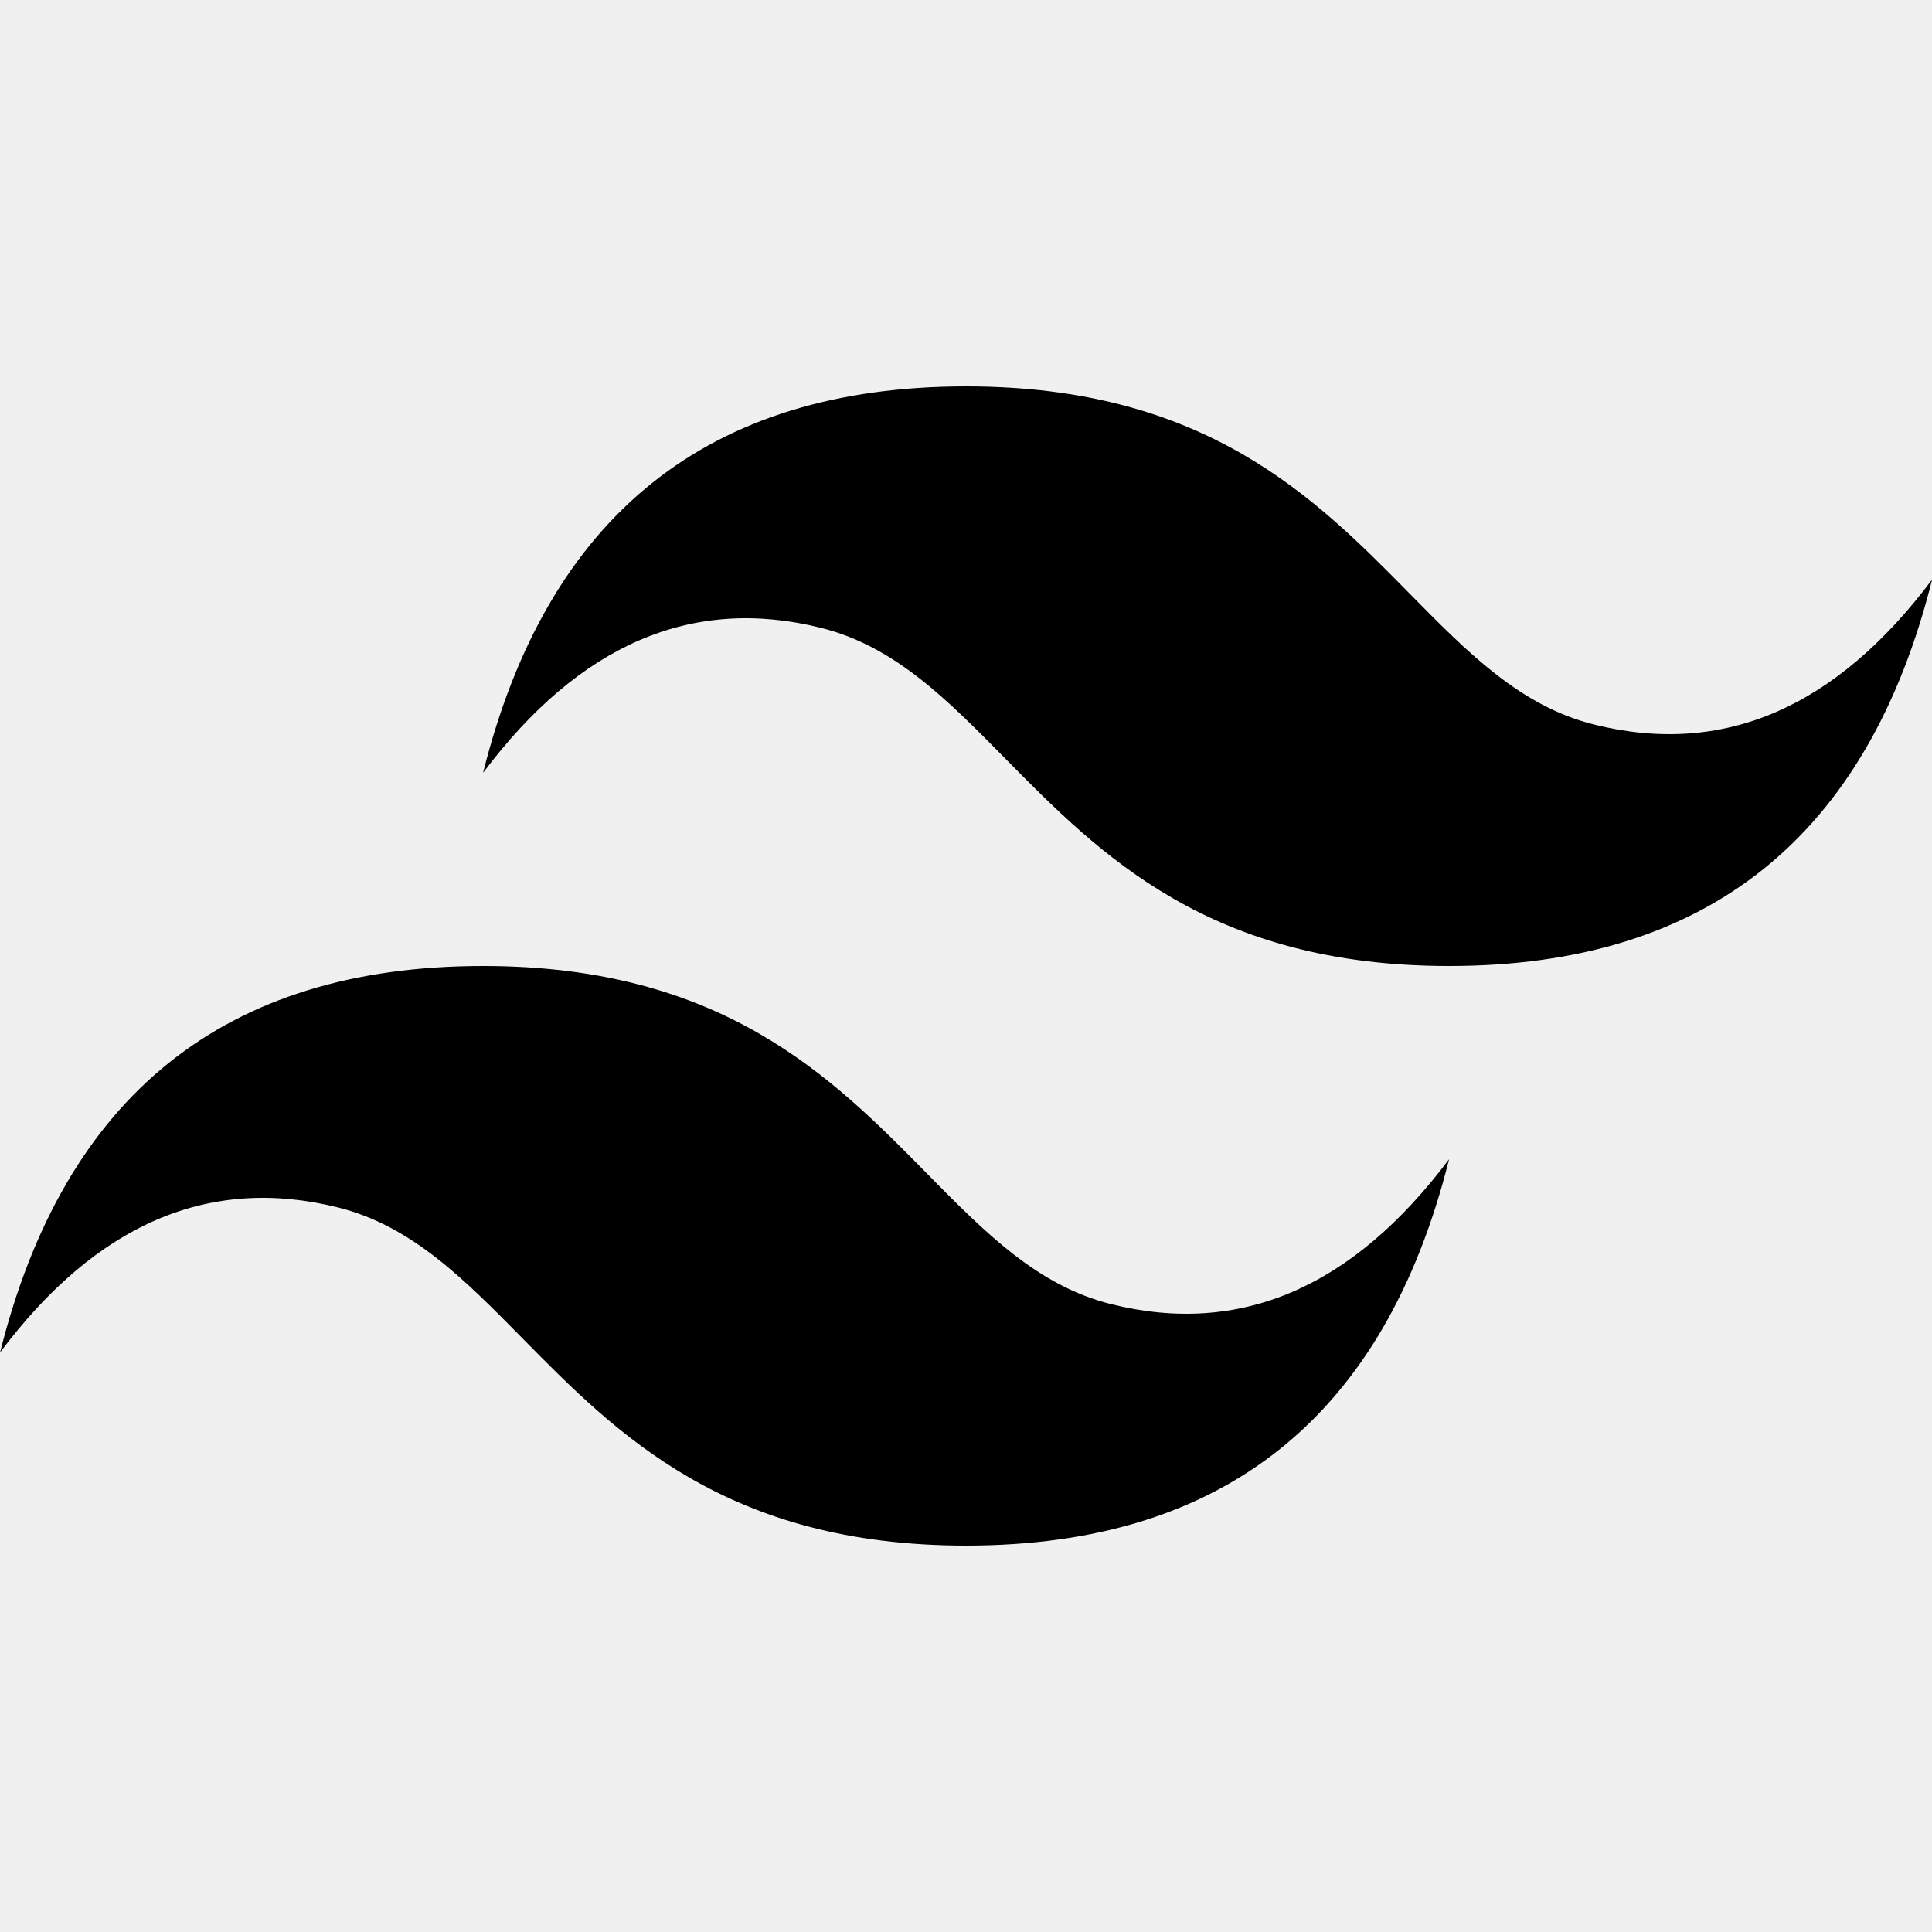
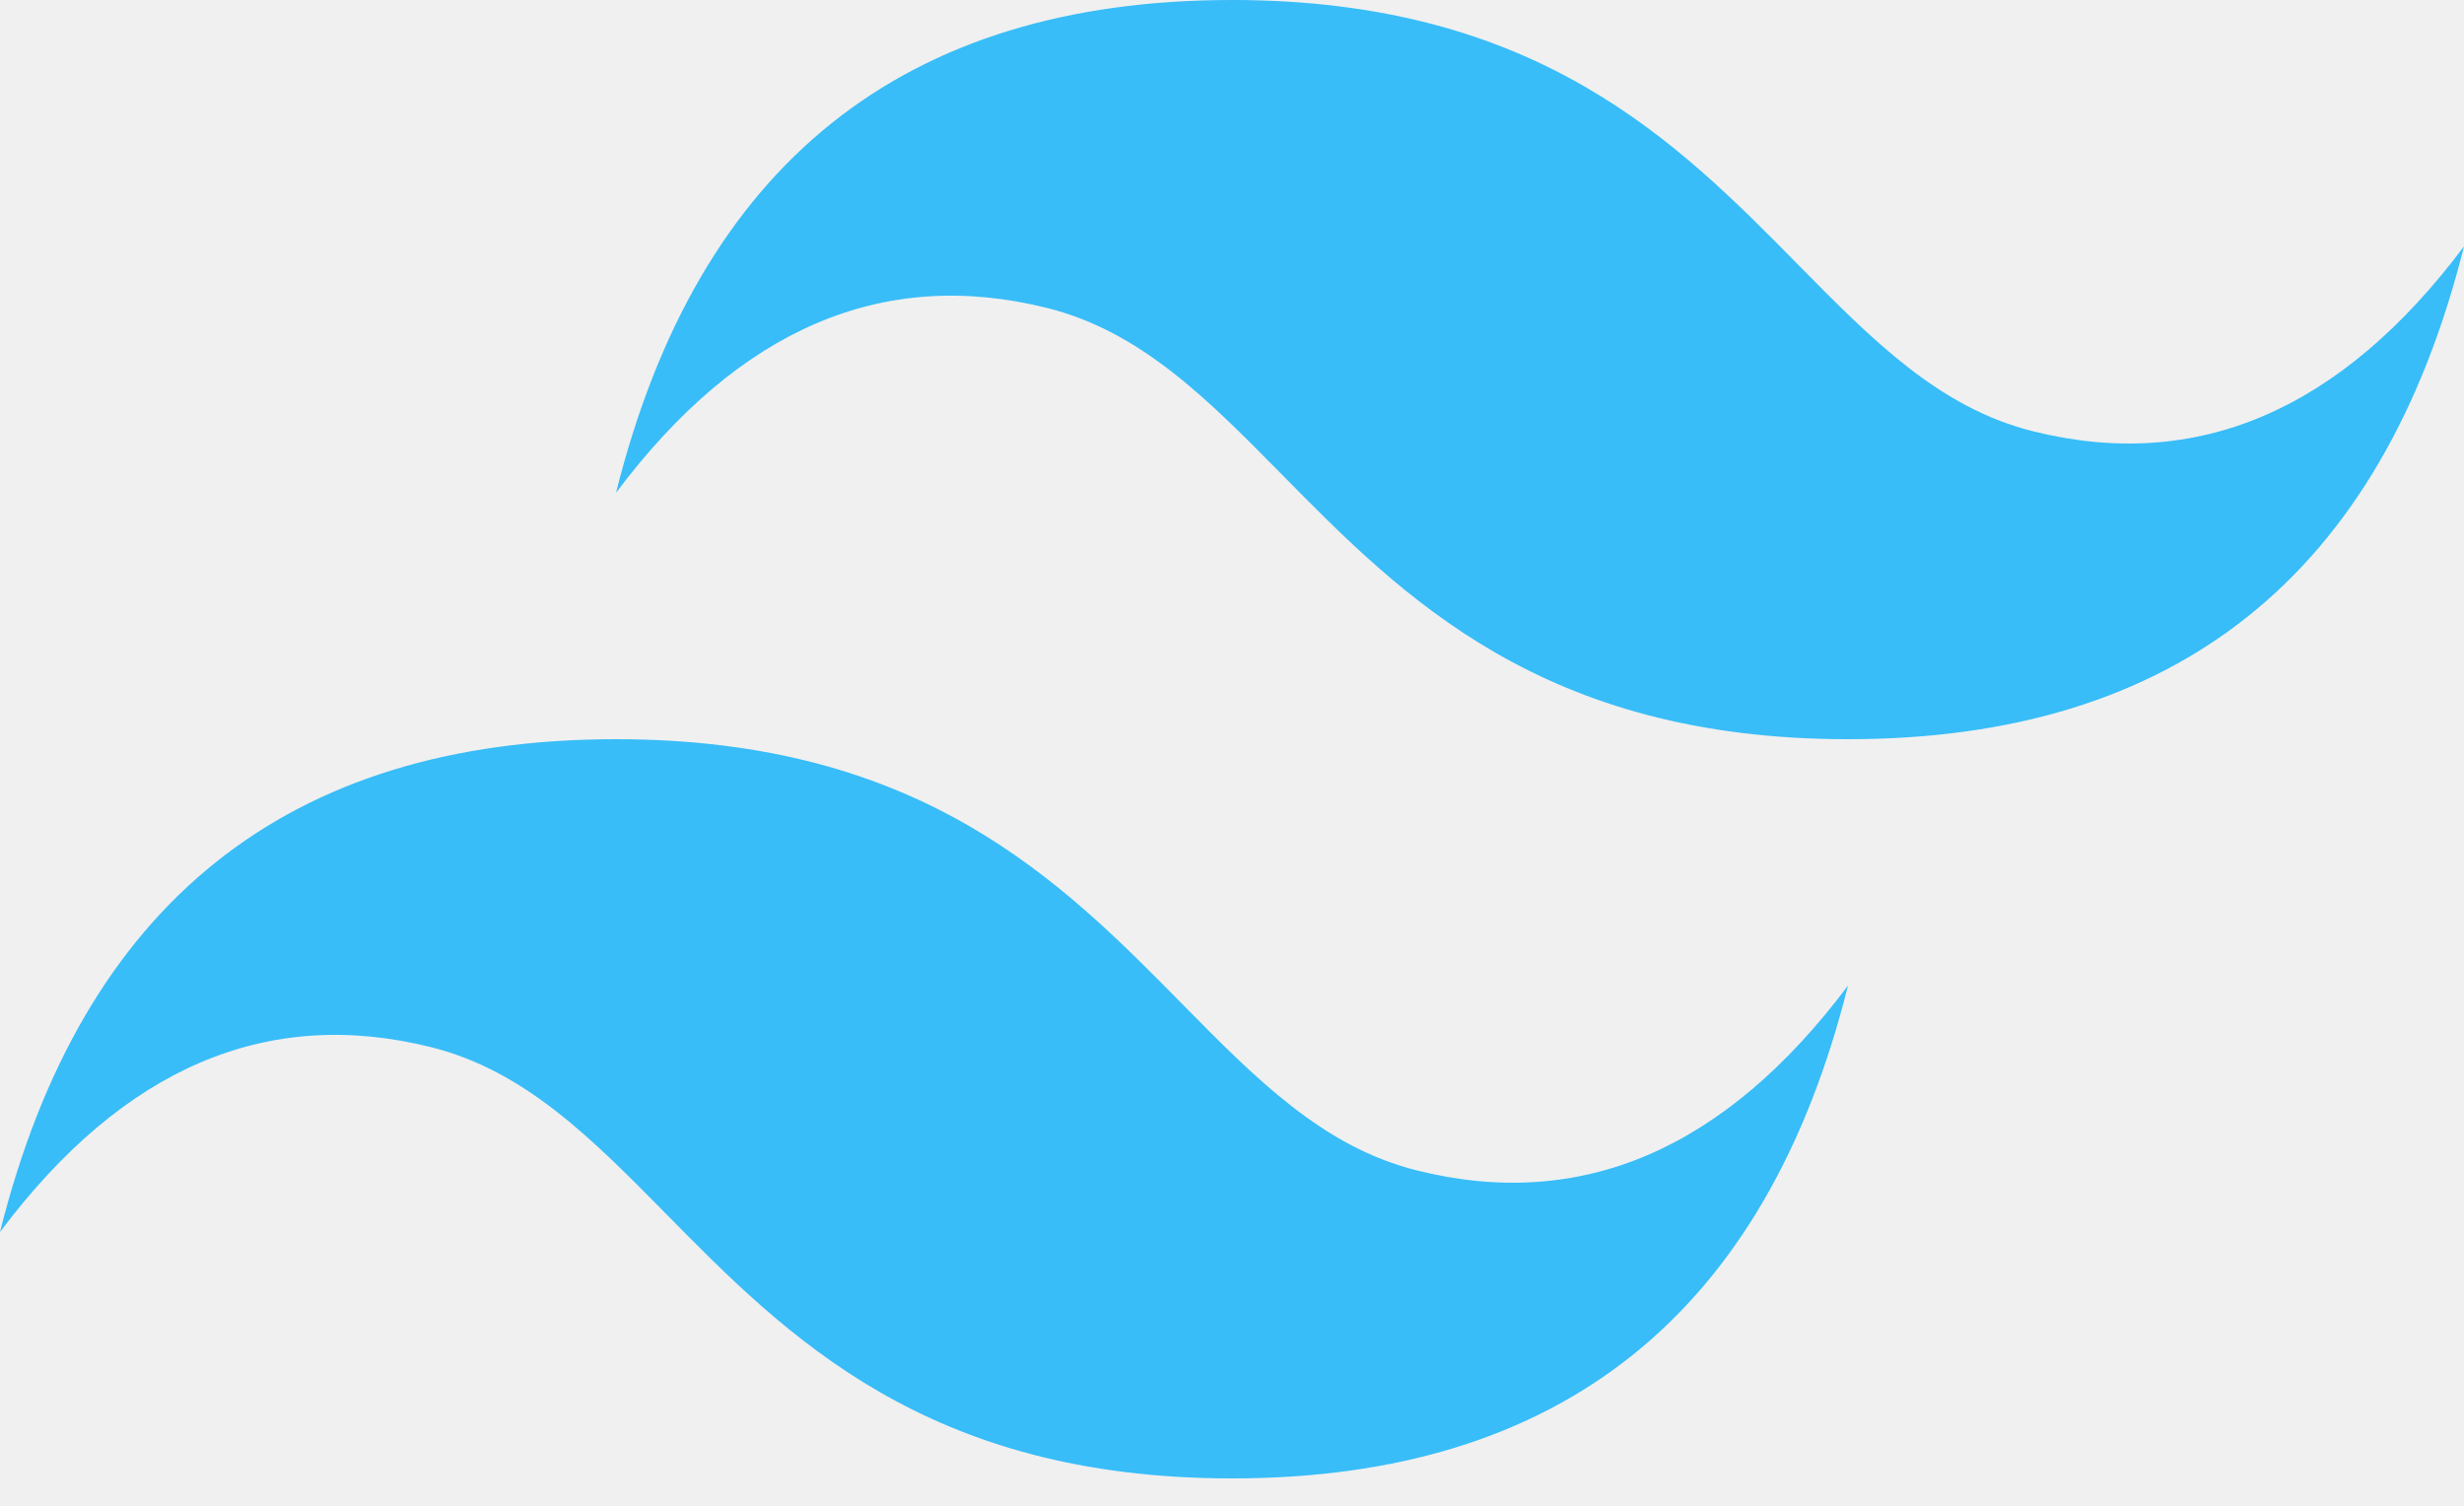
- <svg xmlns="http://www.w3.org/2000/svg" role="img" viewBox="0 0 24 24">
-   <path d="M12.001,4.8c-3.2,0-5.2,1.6-6,4.8c1.2-1.6,2.6-2.2,4.2-1.8c0.913,0.228,1.565,0.89,2.288,1.624 C13.666,10.618,15.027,12,18.001,12c3.2,0,5.2-1.6,6-4.8c-1.2,1.6-2.6,2.2-4.2,1.8c-0.913-0.228-1.565-0.89-2.288-1.624 C16.337,6.182,14.976,4.8,12.001,4.8z M6.001,12c-3.2,0-5.2,1.6-6,4.8c1.2-1.6,2.6-2.2,4.2-1.8c0.913,0.228,1.565,0.89,2.288,1.624 c1.177,1.194,2.538,2.576,5.512,2.576c3.2,0,5.2-1.6,6-4.8c-1.2,1.6-2.6,2.2-4.2,1.8c-0.913-0.228-1.565-0.89-2.288-1.624 C10.337,13.382,8.976,12,6.001,12z" />
+ <svg xmlns="http://www.w3.org/2000/svg" fill="none" viewBox="0 0 54 33">
+   <g clip-path="url(#tailwindcss__a)">
+     <path fill="#38bdf8" fill-rule="evenodd" d="M27 0c-7.2 0-11.7 3.6-13.5 10.8 2.7-3.6 5.85-4.95 9.45-4.05 2.054.513 3.522 2.004 5.147 3.653C30.744 13.09 33.808 16.2 40.5 16.2c7.2 0 11.7-3.6 13.5-10.8-2.7 3.6-5.85 4.95-9.45 4.05-2.054-.513-3.522-2.004-5.147-3.653C36.756 3.11 33.692 0 27 0zM13.5 16.2C6.3 16.2 1.8 19.8 0 27c2.7-3.6 5.85-4.95 9.45-4.05 2.054.514 3.522 2.004 5.147 3.653C17.244 29.29 20.308 32.4 27 32.4c7.2 0 11.7-3.6 13.5-10.8-2.7 3.6-5.85 4.95-9.45 4.05-2.054-.513-3.522-2.004-5.147-3.653C23.256 19.31 20.192 16.2 13.5 16.2z" clip-rule="evenodd" />
+   </g>
+   <defs>
+     <clipPath id="tailwindcss__a">
+       <path fill="#fff" d="M0 0h54v32.4H0z" />
+     </clipPath>
+   </defs>
</svg>
